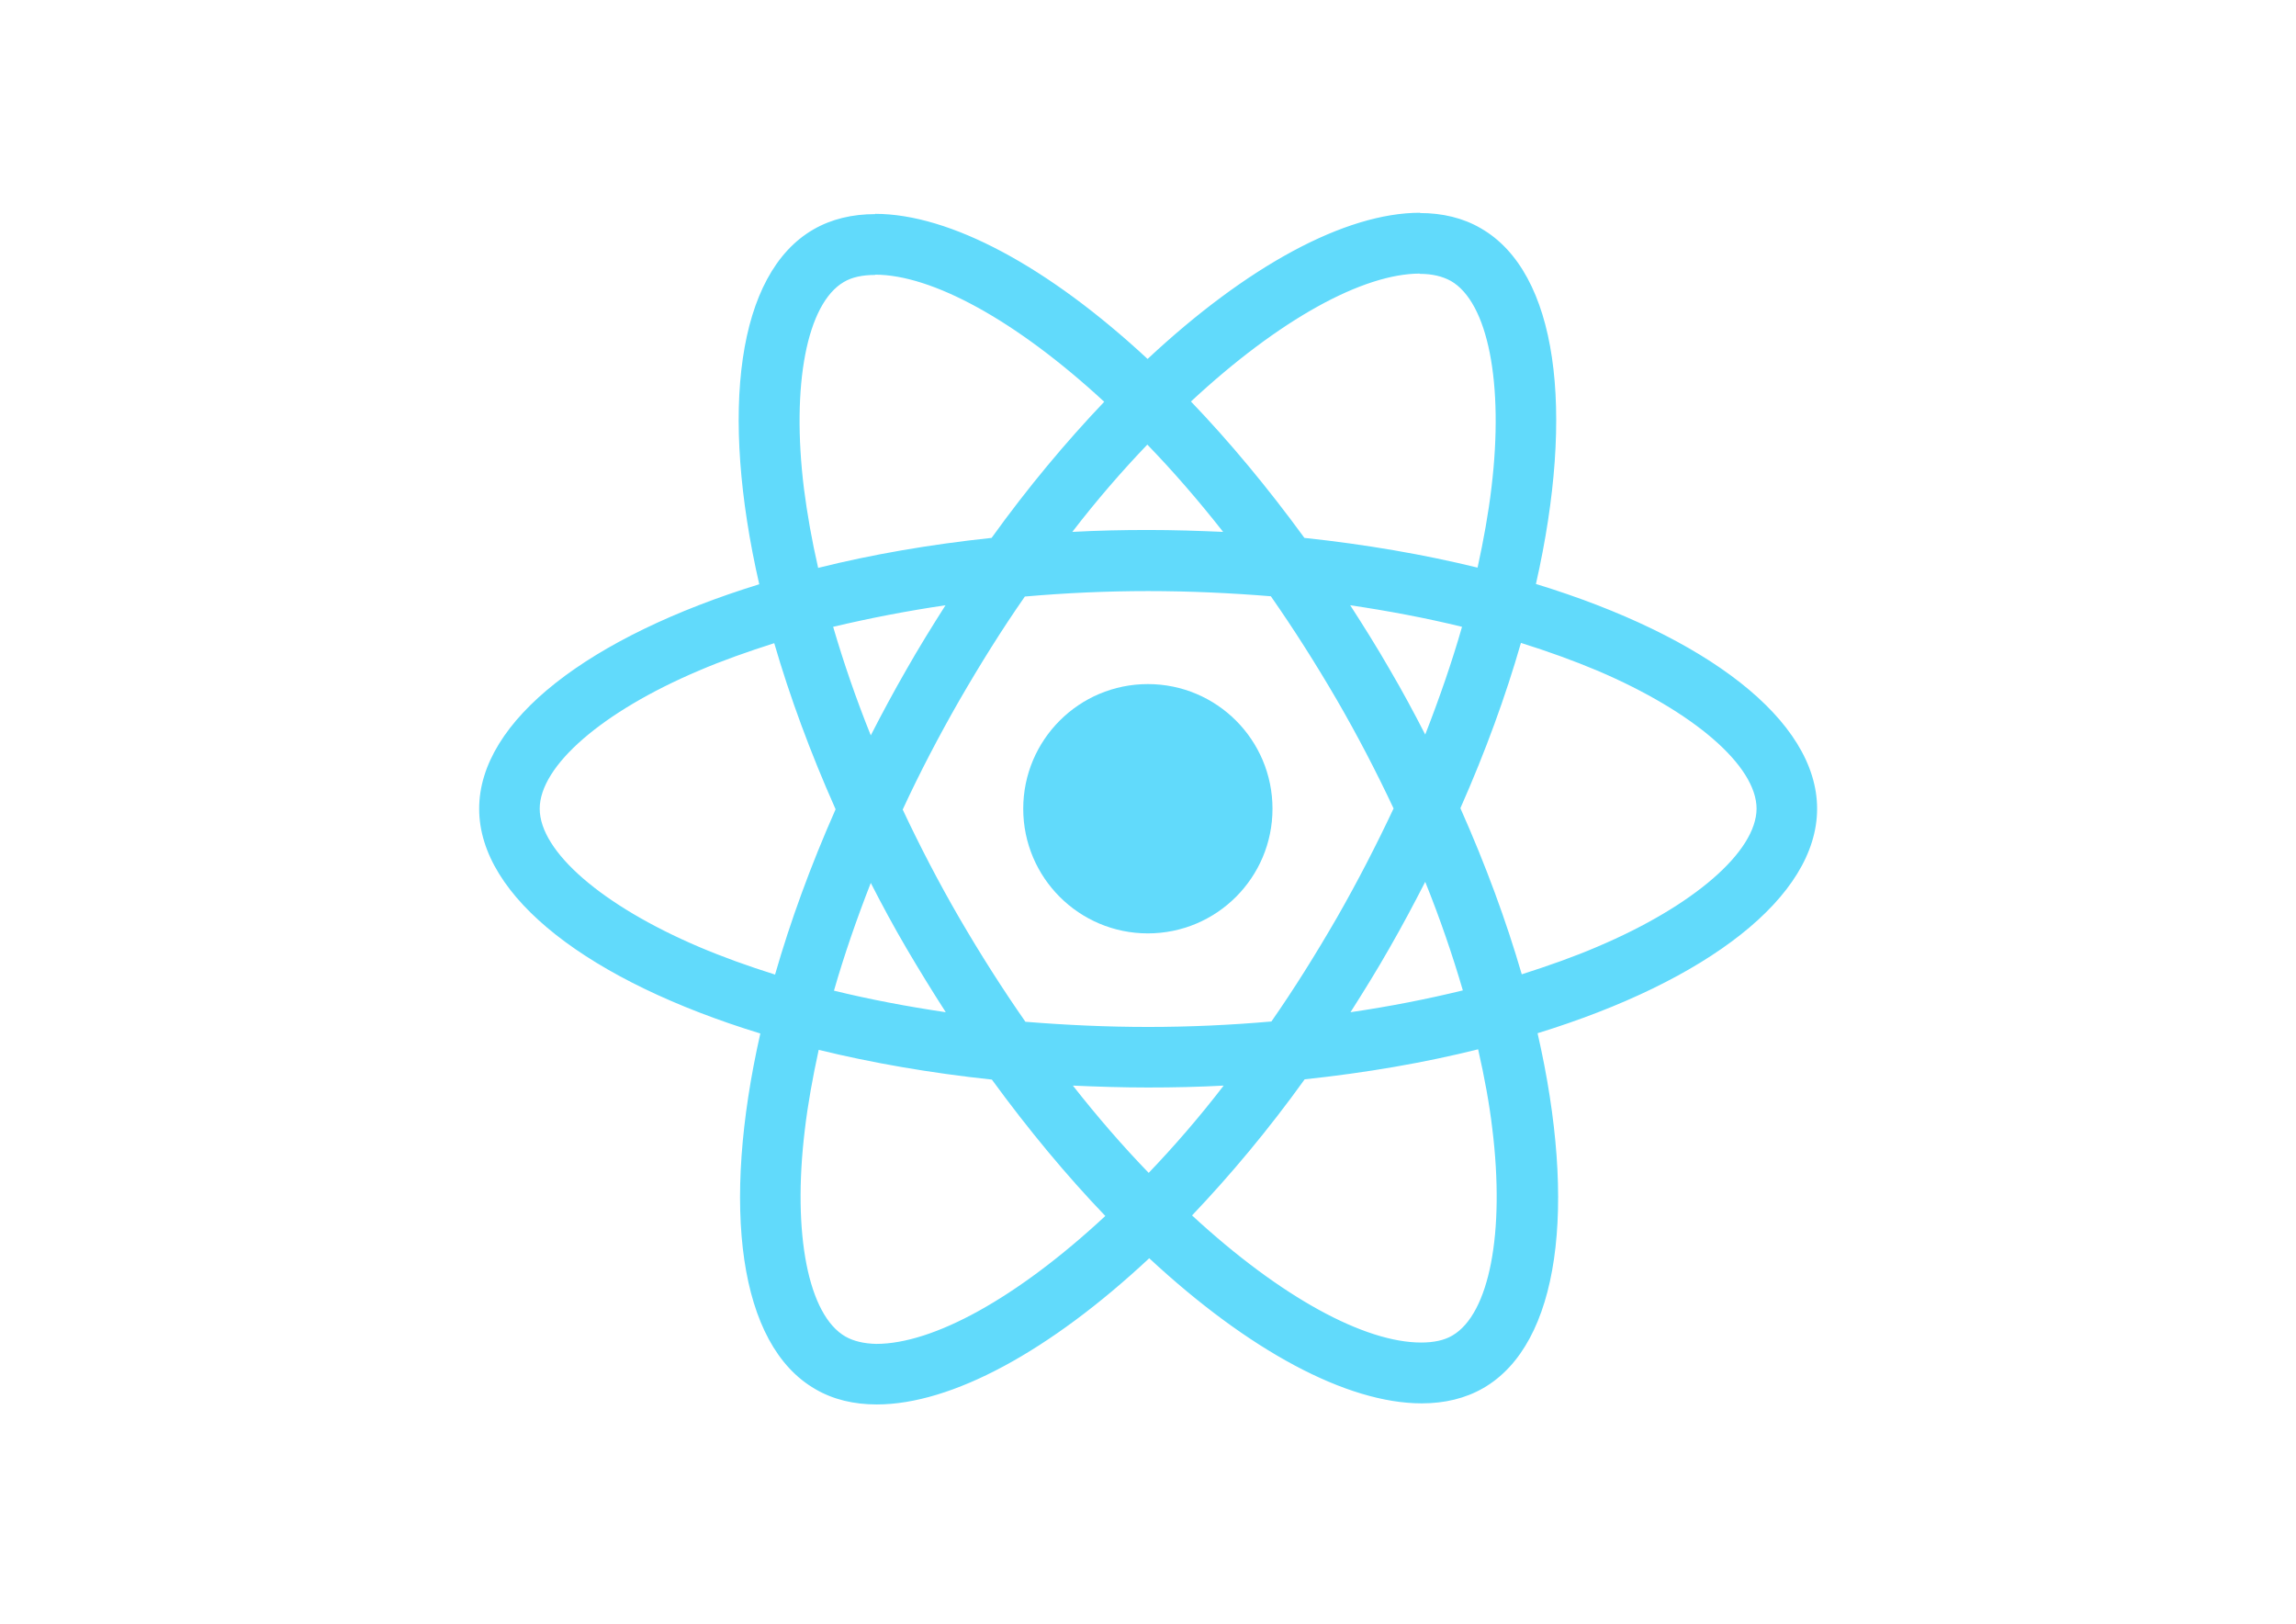
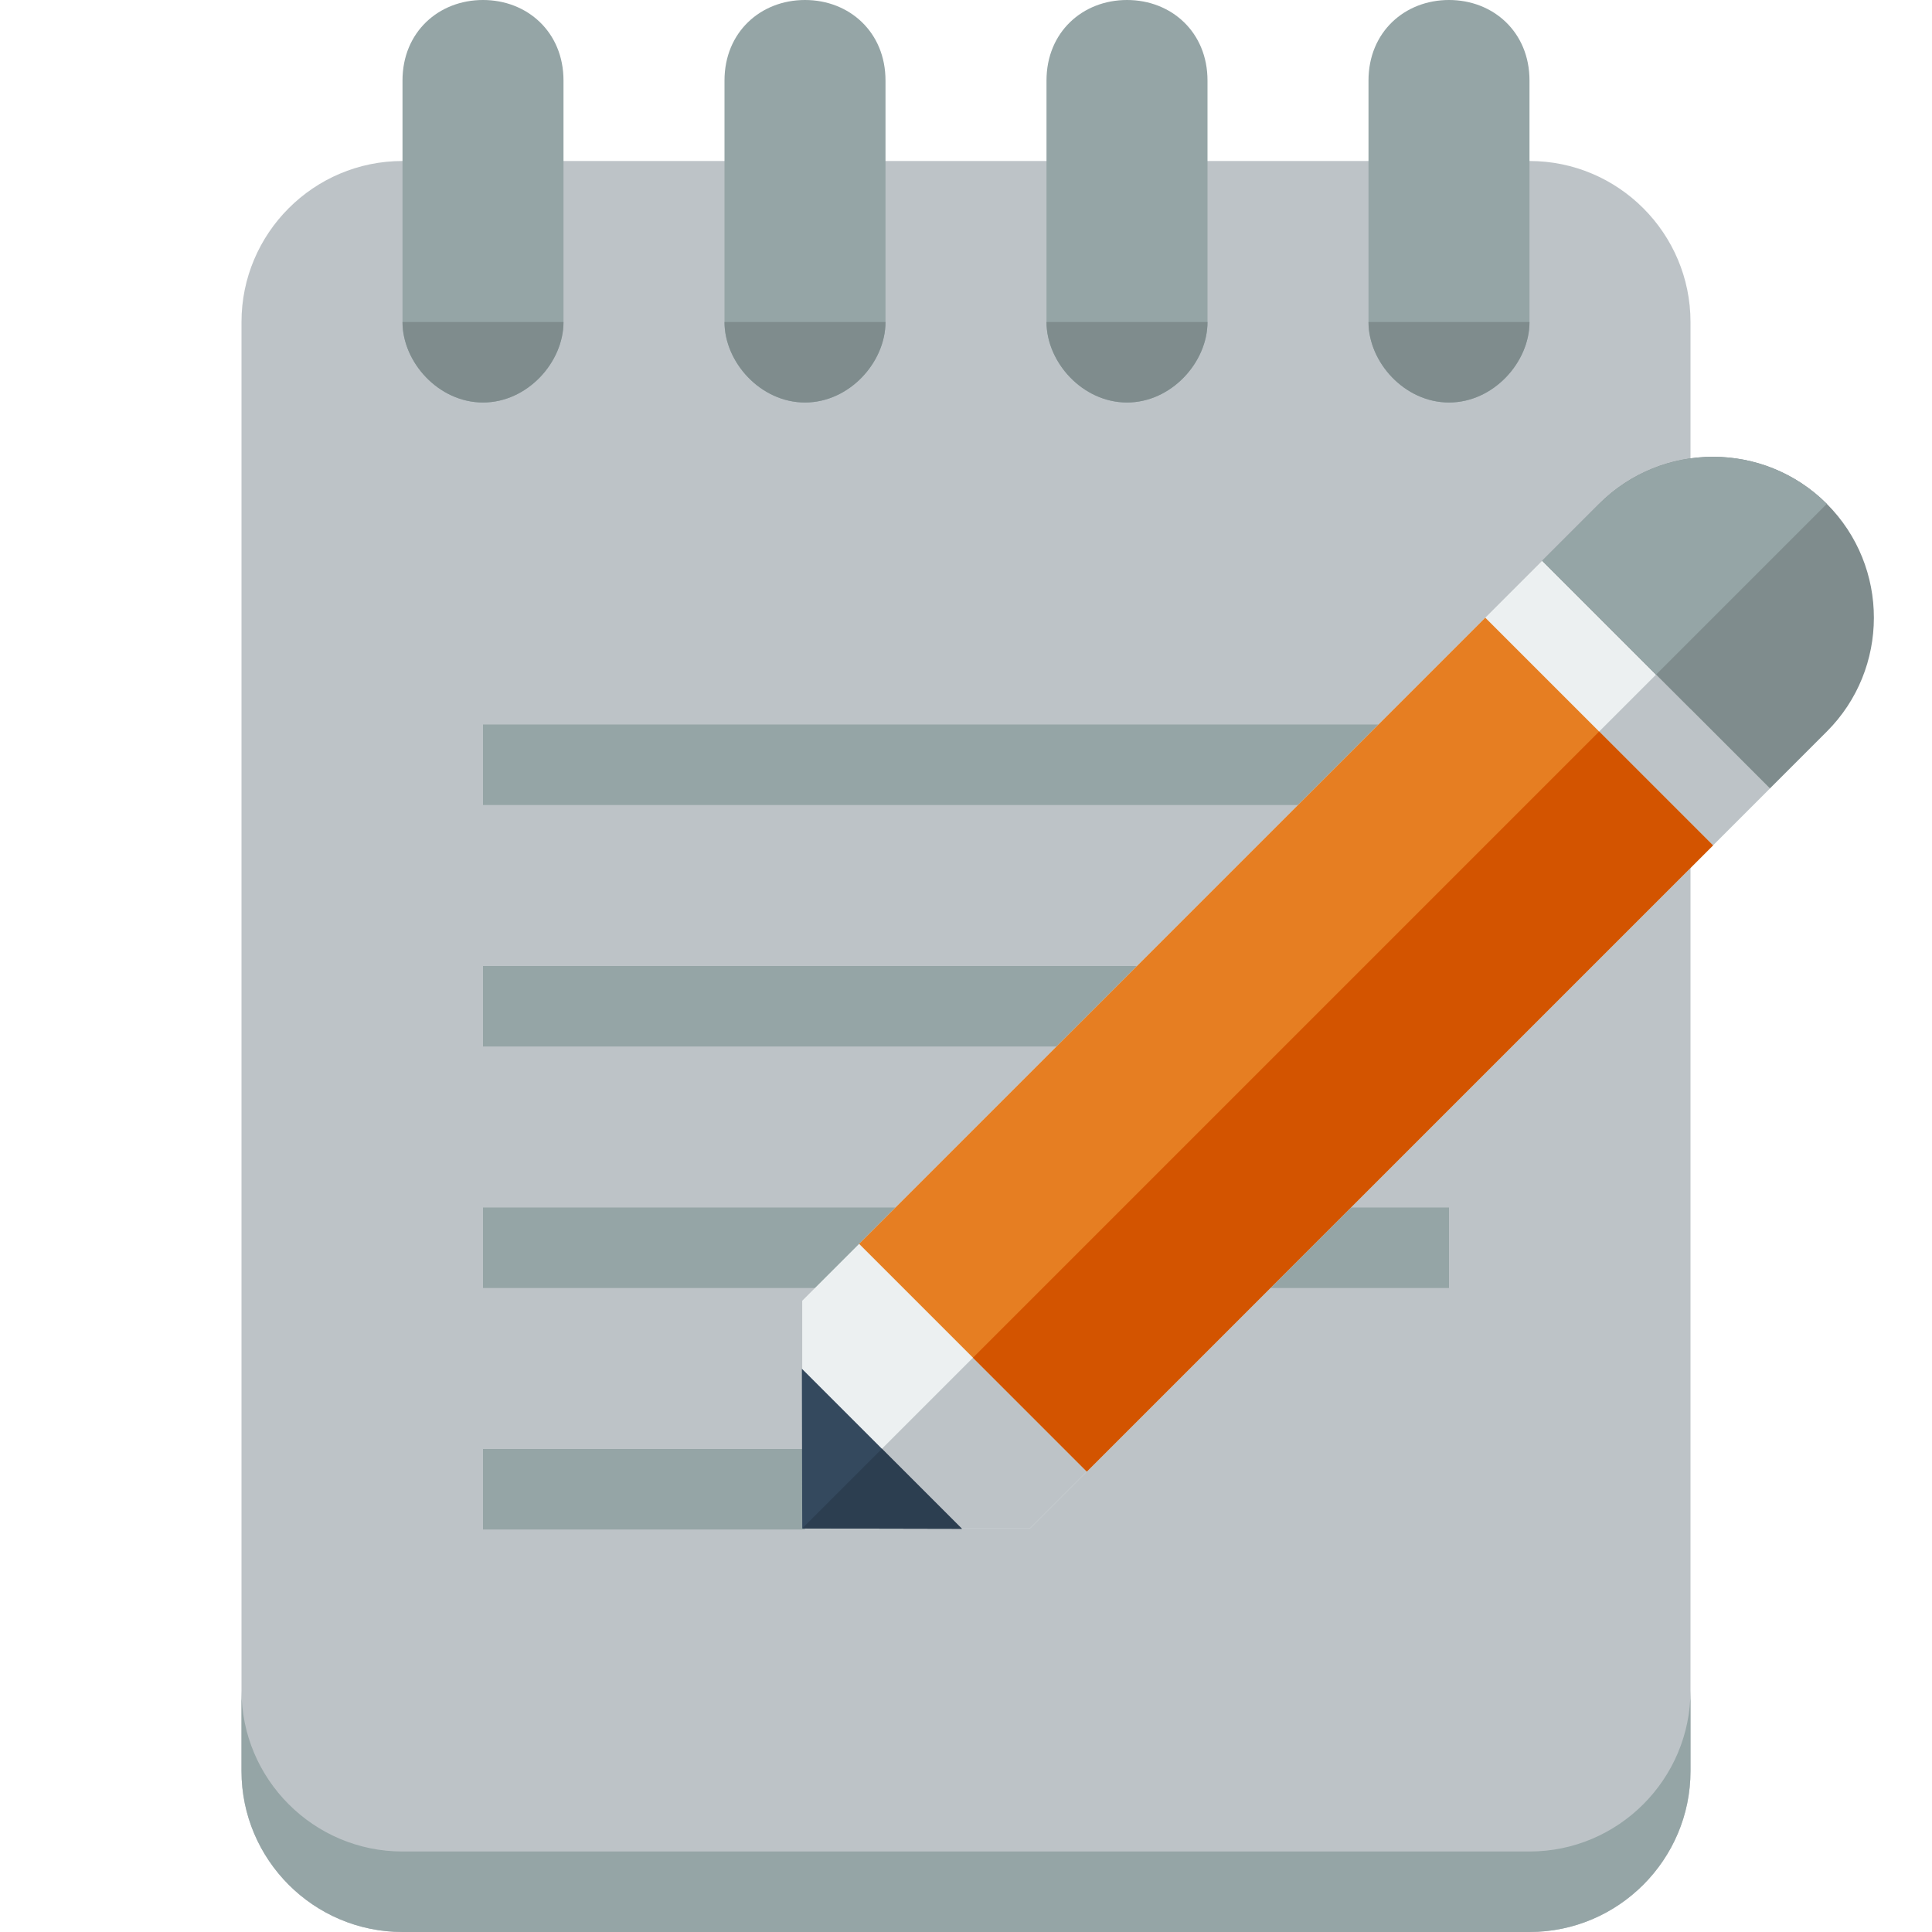
- <svg xmlns="http://www.w3.org/2000/svg" viewBox="0 0 841.9 595.3">
-   <g fill="#61DAFB">
-     <path d="M666.3 296.5c0-32.5-40.7-63.3-103.1-82.4 14.4-63.6 8-114.2-20.2-130.4-6.5-3.8-14.1-5.6-22.4-5.6v22.3c4.6 0 8.3.9 11.4 2.6 13.6 7.8 19.5 37.5 14.9 75.7-1.1 9.4-2.9 19.3-5.1 29.4-19.6-4.8-41-8.5-63.5-10.9-13.5-18.5-27.5-35.3-41.6-50 32.6-30.3 63.2-46.9 84-46.9V78c-27.5 0-63.5 19.6-99.9 53.6-36.4-33.8-72.4-53.2-99.9-53.2v22.3c20.7 0 51.4 16.5 84 46.6-14 14.7-28 31.4-41.3 49.9-22.6 2.4-44 6.1-63.6 11-2.3-10-4-19.7-5.2-29-4.7-38.2 1.1-67.9 14.6-75.8 3-1.8 6.9-2.6 11.5-2.6V78.5c-8.4 0-16 1.8-22.6 5.6-28.1 16.2-34.4 66.7-19.9 130.1-62.2 19.2-102.7 49.9-102.7 82.3 0 32.5 40.7 63.3 103.1 82.4-14.4 63.6-8 114.2 20.2 130.4 6.5 3.8 14.1 5.6 22.5 5.6 27.5 0 63.5-19.6 99.9-53.6 36.4 33.8 72.4 53.2 99.9 53.2 8.4 0 16-1.8 22.6-5.6 28.1-16.2 34.4-66.7 19.9-130.1 62-19.1 102.5-49.9 102.5-82.3zm-130.2-66.7c-3.7 12.9-8.3 26.2-13.5 39.5-4.1-8-8.4-16-13.1-24-4.6-8-9.5-15.8-14.4-23.4 14.2 2.1 27.9 4.7 41 7.9zm-45.8 106.5c-7.8 13.5-15.8 26.3-24.1 38.2-14.9 1.3-30 2-45.2 2-15.1 0-30.2-.7-45-1.9-8.3-11.9-16.4-24.6-24.2-38-7.6-13.1-14.5-26.4-20.8-39.8 6.2-13.4 13.2-26.8 20.7-39.9 7.8-13.5 15.8-26.3 24.1-38.2 14.9-1.3 30-2 45.2-2 15.1 0 30.2.7 45 1.9 8.3 11.9 16.4 24.6 24.2 38 7.6 13.1 14.5 26.4 20.8 39.8-6.3 13.4-13.2 26.8-20.7 39.9zm32.3-13c5.4 13.4 10 26.8 13.8 39.8-13.1 3.2-26.9 5.9-41.2 8 4.9-7.7 9.8-15.6 14.4-23.7 4.6-8 8.9-16.1 13-24.1zM421.2 430c-9.3-9.6-18.6-20.3-27.8-32 9 .4 18.2.7 27.5.7 9.4 0 18.7-.2 27.8-.7-9 11.7-18.3 22.4-27.5 32zm-74.4-58.9c-14.2-2.1-27.9-4.7-41-7.9 3.7-12.9 8.3-26.2 13.5-39.5 4.1 8 8.4 16 13.1 24 4.7 8 9.5 15.8 14.4 23.4zM420.7 163c9.3 9.6 18.6 20.3 27.8 32-9-.4-18.2-.7-27.5-.7-9.4 0-18.7.2-27.8.7 9-11.7 18.3-22.4 27.5-32zm-74 58.9c-4.9 7.7-9.8 15.6-14.4 23.7-4.6 8-8.9 16-13 24-5.4-13.4-10-26.8-13.8-39.8 13.1-3.1 26.9-5.8 41.2-7.9zm-90.5 125.2c-35.4-15.1-58.3-34.9-58.3-50.6 0-15.7 22.9-35.6 58.3-50.6 8.6-3.7 18-7 27.7-10.1 5.7 19.6 13.2 40 22.5 60.9-9.2 20.8-16.6 41.1-22.2 60.6-9.9-3.1-19.3-6.5-28-10.2zM310 490c-13.6-7.8-19.5-37.5-14.9-75.7 1.1-9.4 2.9-19.3 5.1-29.4 19.6 4.8 41 8.5 63.5 10.9 13.5 18.5 27.5 35.3 41.6 50-32.6 30.3-63.2 46.9-84 46.9-4.5-.1-8.3-1-11.3-2.7zm237.2-76.2c4.7 38.2-1.1 67.9-14.6 75.8-3 1.8-6.9 2.6-11.5 2.6-20.7 0-51.4-16.5-84-46.6 14-14.7 28-31.4 41.3-49.9 22.6-2.4 44-6.1 63.6-11 2.3 10.1 4.1 19.8 5.2 29.1zm38.5-66.7c-8.6 3.7-18 7-27.7 10.1-5.7-19.6-13.2-40-22.5-60.9 9.2-20.8 16.6-41.1 22.2-60.6 9.9 3.1 19.3 6.5 28.1 10.2 35.4 15.1 58.3 34.9 58.3 50.6-.1 15.7-23 35.6-58.4 50.6zM320.8 78.4z" />
-     <circle cx="420.9" cy="296.5" r="45.7" />
-     <path d="M520.5 78.1z" />
+ <svg xmlns="http://www.w3.org/2000/svg" height="24" width="24" version="1.1">
+   <g transform="translate(0 -1028.4)">
+     <path d="m5 1030.4c-1.105 0-2 0.9-2 2v8 4 6c0 1.1 0.895 2 2 2h14c1.105 0 2-0.9 2-2v-6-4-4-4c0-1.1-0.895-2-2-2h-4-10z" fill="#bdc3c7" />
+     <g fill="#95a5a6">
+       <path d="m6 1028.4c-0.552 0-1 0.4-1 1v3c0 0.5 0.448 1 1 1s1-0.5 1-1v-3c0-0.6-0.448-1-1-1zm4 0c-0.552 0-1 0.4-1 1v3c0 0.5 0.448 1 1 1 0.552 0 1-0.5 1-1v-3c0-0.6-0.448-1-1-1zm4 0c-0.552 0-1 0.4-1 1v3c0 0.5 0.448 1 1 1s1-0.5 1-1v-3c0-0.6-0.448-1-1-1zm4 0c-0.552 0-1 0.4-1 1v3c0 0.5 0.448 1 1 1s1-0.5 1-1v-3c0-0.6-0.448-1-1-1z" />
+       <rect height="1" width="12" y="1043.4" x="6" />
+       <rect height="1" width="12" y="1040.4" x="6" />
+       <rect height="1" width="12" y="1037.4" x="6" />
+       <rect transform="translate(0 1028.4)" height="1" width="4" y="18" x="6" />
+     </g>
+     <path d="m5 1032.4c0 0.5 0.448 1 1 1s1-0.5 1-1h-2zm4 0c0 0.5 0.448 1 1 1 0.552 0 1-0.5 1-1h-2zm4 0c0 0.5 0.448 1 1 1s1-0.5 1-1h-2zm4 0c0 0.5 0.448 1 1 1s1-0.5 1-1h-2z" fill="#7f8c8d" />
+     <path d="m3 1049.4v1c0 1.1 0.895 2 2 2h14c1.105 0 2-0.9 2-2v-1c0 1.1-0.895 2-2 2h-14c-1.105 0-2-0.9-2-2z" fill="#95a5a6" />
+     <g transform="matrix(.70711 .70711 -.70711 .70711 773.22 370.4)">
+       <path d="m-63 1003.4v11.3 0.7 1l2 2 2-2v-1-0.7-11.3h-4z" fill="#ecf0f1" />
+       <path d="m-61 1003.4v15l2-2v-1-0.7-11.3h-2z" fill="#bdc3c7" />
+       <rect height="11" width="4" y="1004.4" x="-63" fill="#e67e22" />
+       <path d="m-61 1000.4c-1.105 0-2 0.9-2 2v1h4v-1c0-1.1-0.895-2-2-2z" fill="#7f8c8d" />
+       <g transform="translate(-7,1)">
+         <path d="m-55.406 1016 1.406 1.4 1.406-1.4h-1.406-1.406z" fill="#34495e" />
+         <path d="m-54 1016v1.4l1.406-1.4h-1.406z" fill="#2c3e50" />
+       </g>
+       <path d="m-61 1000.4c-1.105 0-2 0.9-2 2v1h2v-3z" fill="#95a5a6" />
+       <rect height="11" width="2" y="1004.4" x="-61" fill="#d35400" />
+     </g>
  </g>
</svg>
